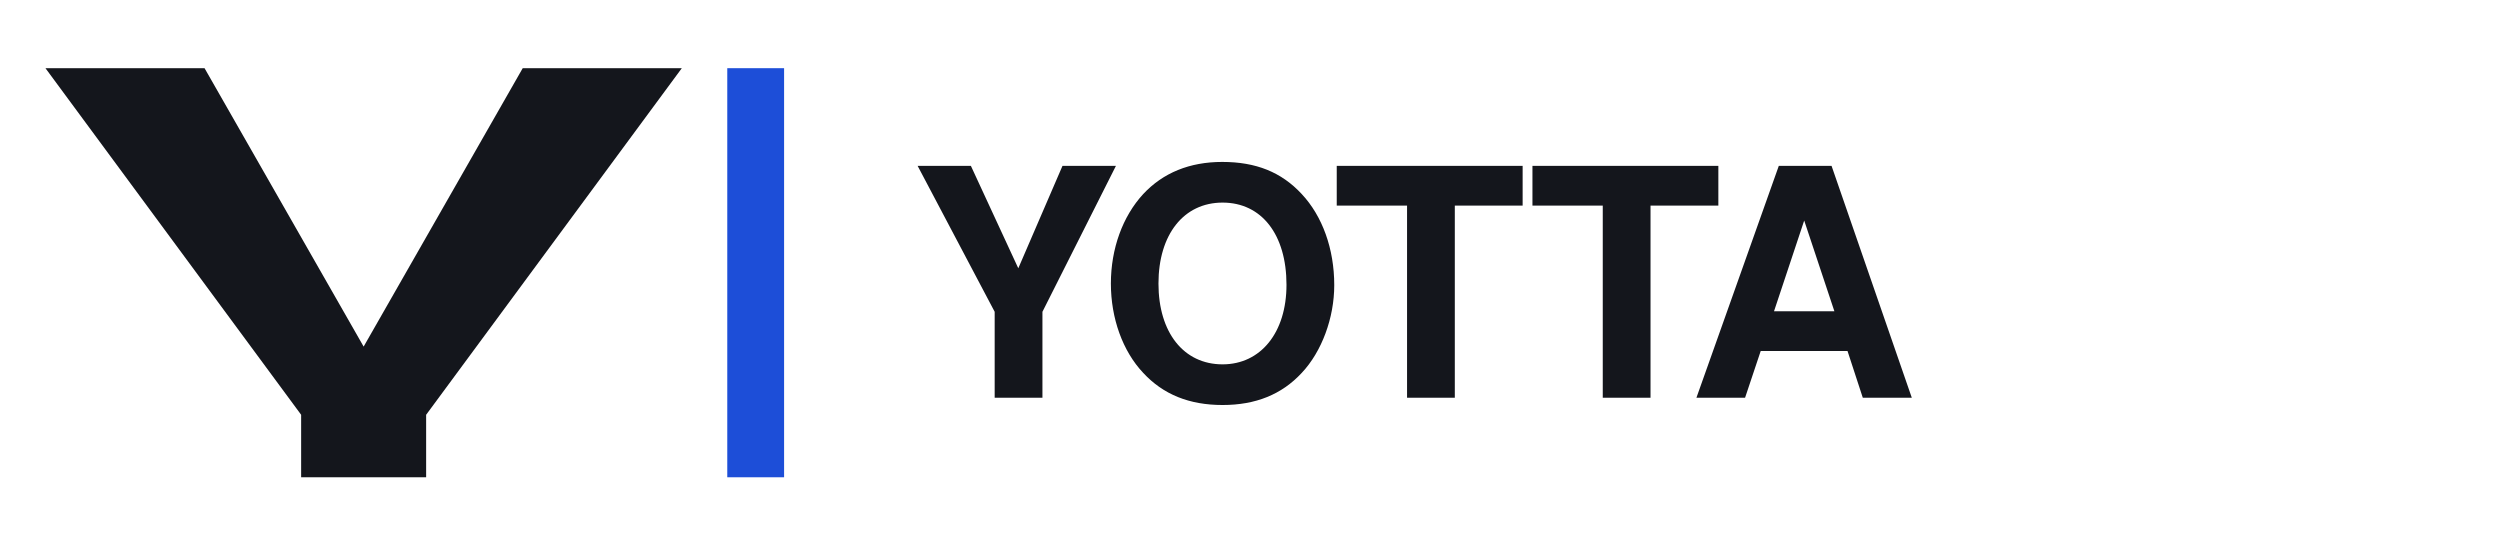
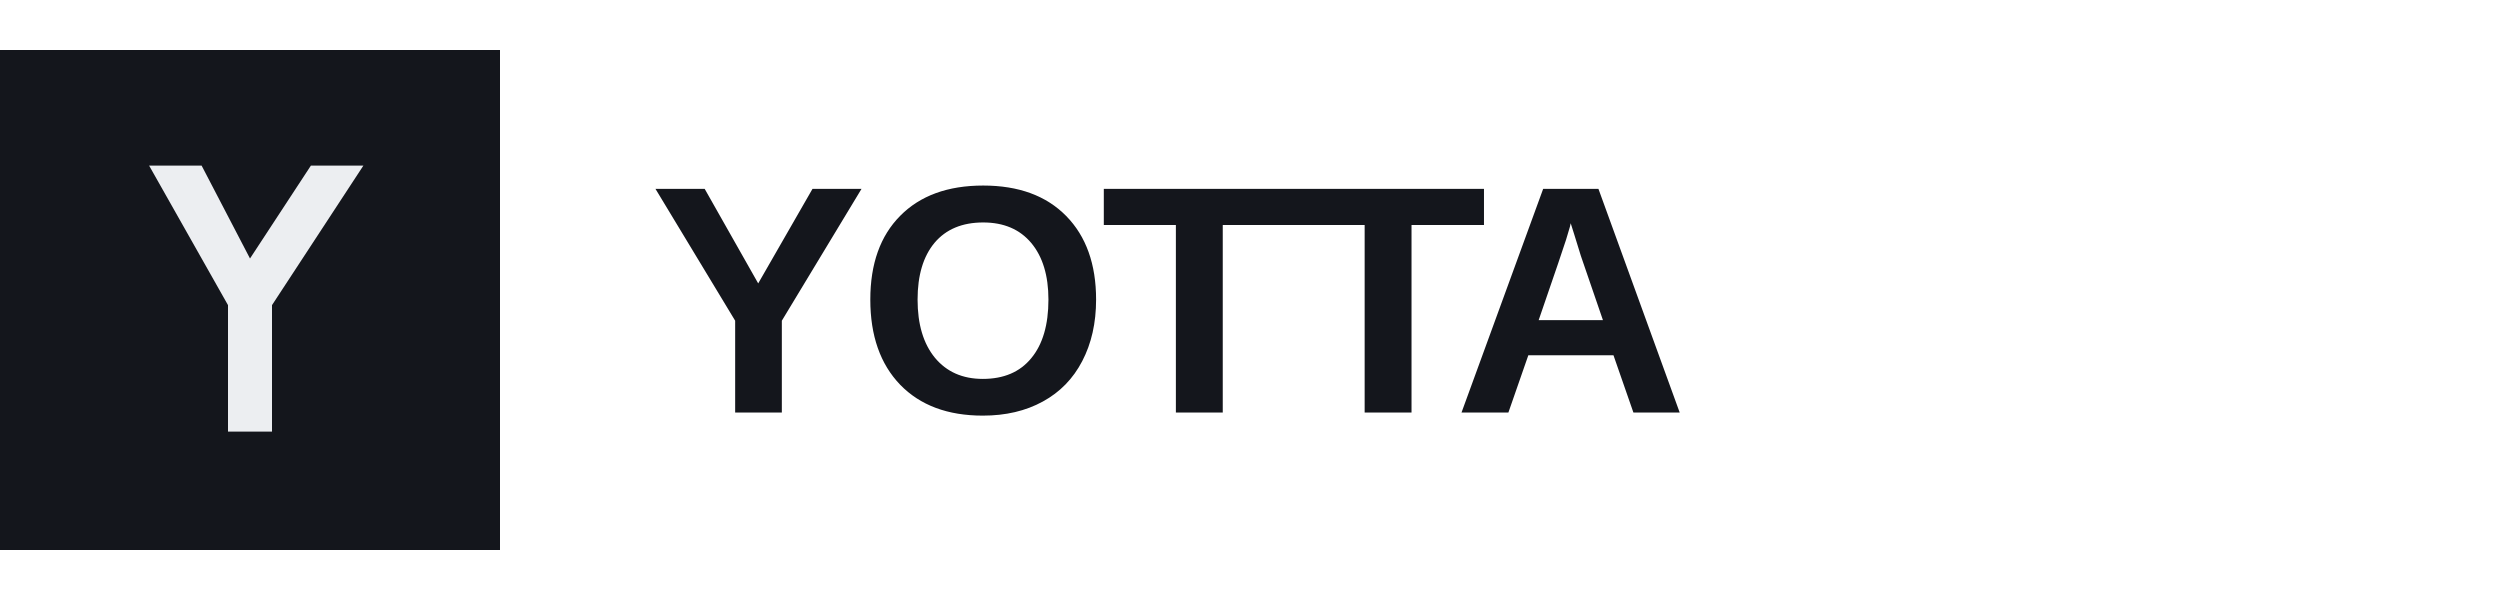
- <svg xmlns="http://www.w3.org/2000/svg" viewBox="0 0 220 48" fill="none" aria-label="Yotta">
-   <path d="M4 6h14L32 30.5 46 6h14L37.5 36.5V42H26.5V36.5L4 6z" fill="#14161c" />
-   <rect x="64" y="6" width="5" height="36" fill="#1d4ed8" />
-   <text x="80" y="35" font-family="IBM Plex Sans, Helvetica, Arial, sans-serif" font-size="28" font-weight="600" letter-spacing="-0.02em" fill="#14161c">YOTTA</text>
+ <svg xmlns="http://www.w3.org/2000/svg" viewBox="0 0 200 48" fill="none" aria-label="Yotta">
+   <rect width="40" height="40" y="4" fill="#14161c" />
+   <path fill="#eceef1" d="M24.87 13.25h4.2L21.76 24.41V34.53h-3.52V24.41L11.93 13.25h4.2L20 20.68l4.87-7.43z" />
+   <text x="52" y="33" font-family="IBM Plex Sans, Helvetica Neue, Arial, sans-serif" font-size="26" font-weight="600" letter-spacing="-0.03em" fill="#14161c">YOTTA</text>
</svg>
